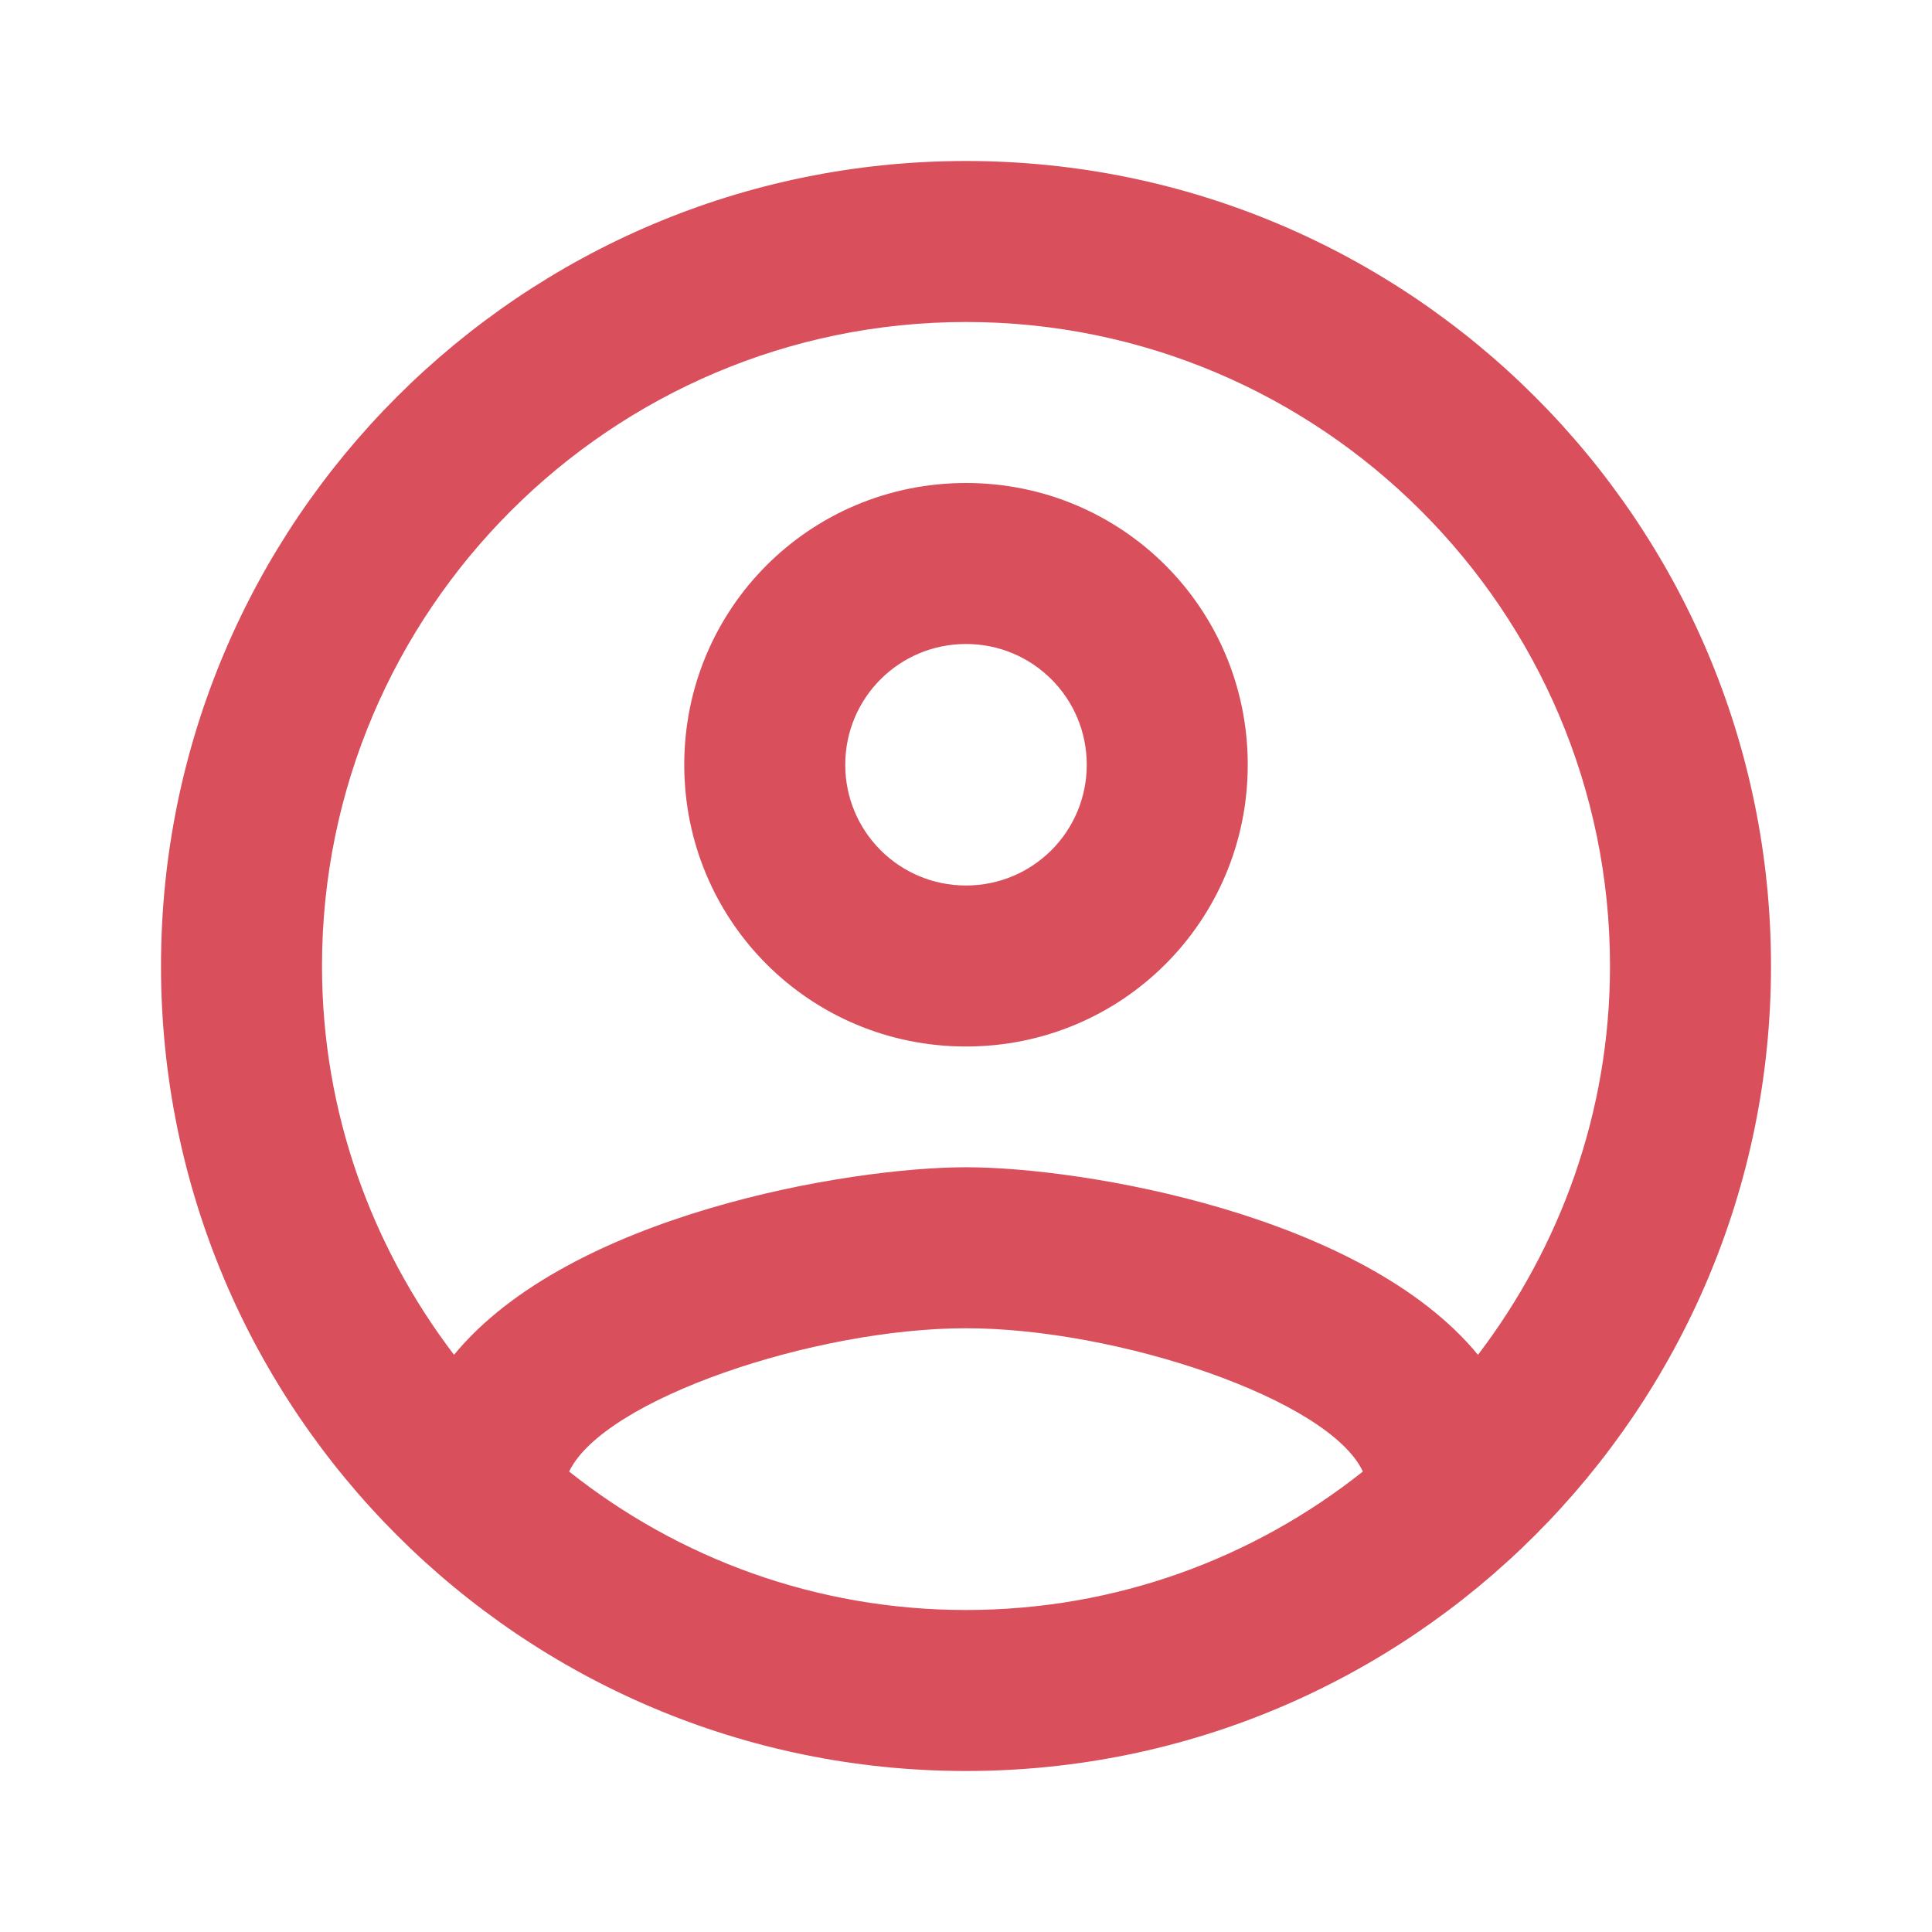
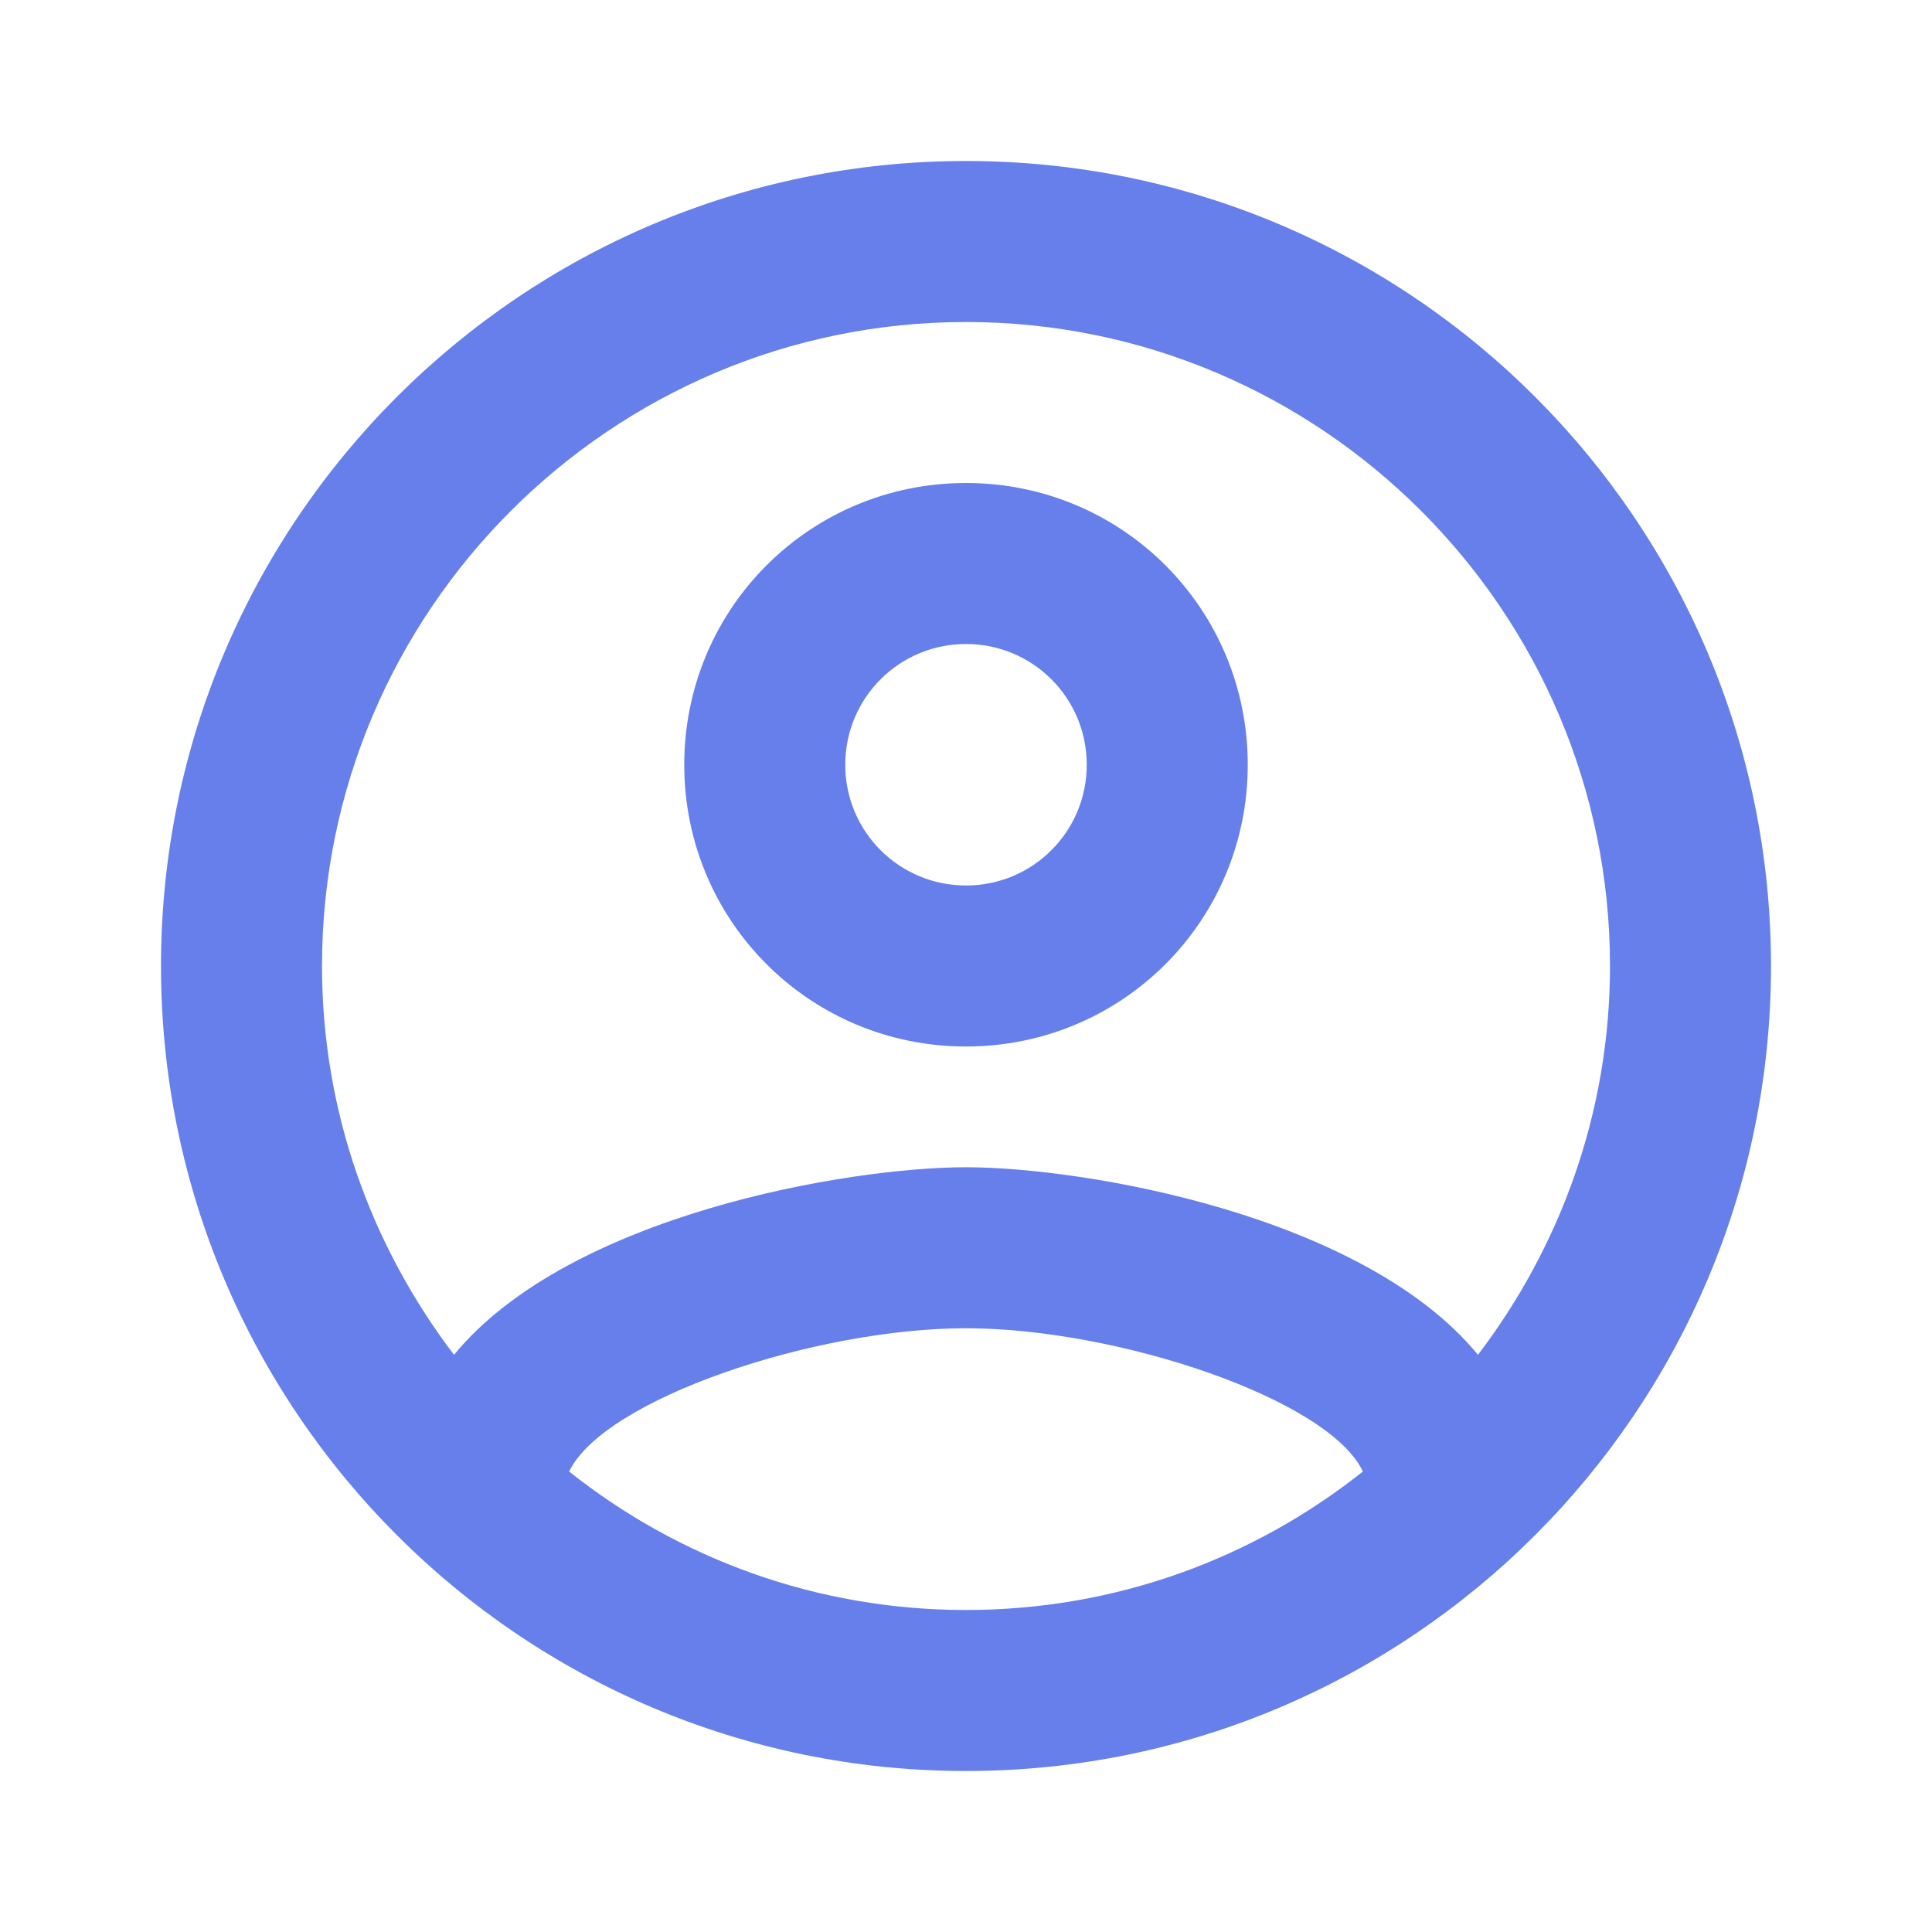
- <svg xmlns="http://www.w3.org/2000/svg" height="24px" viewBox="0 0 24 24" width="24px" fill="#d94f5c">
+ <svg xmlns="http://www.w3.org/2000/svg" height="24px" viewBox="0 0 24 24" width="24px" fill="#667feb">
  <path d="M0 0h24v24H0V0z" fill="none" />
  <path d="M12 2C6.48 2 2 6.48 2 12s4.48 10 10 10 10-4.48 10-10S17.52 2 12 2zM7.07 18.28c.43-.9 3.05-1.78 4.93-1.78s4.51.88 4.93 1.78C15.57 19.36 13.86 20 12 20s-3.57-.64-4.93-1.72zm11.29-1.45c-1.43-1.74-4.9-2.33-6.36-2.33s-4.93.59-6.36 2.33C4.62 15.49 4 13.82 4 12c0-4.41 3.59-8 8-8s8 3.59 8 8c0 1.82-.62 3.49-1.64 4.83zM12 6c-1.94 0-3.5 1.56-3.5 3.5S10.06 13 12 13s3.5-1.56 3.5-3.5S13.94 6 12 6zm0 5c-.83 0-1.5-.67-1.5-1.5S11.17 8 12 8s1.5.67 1.5 1.5S12.83 11 12 11z" />
</svg>
